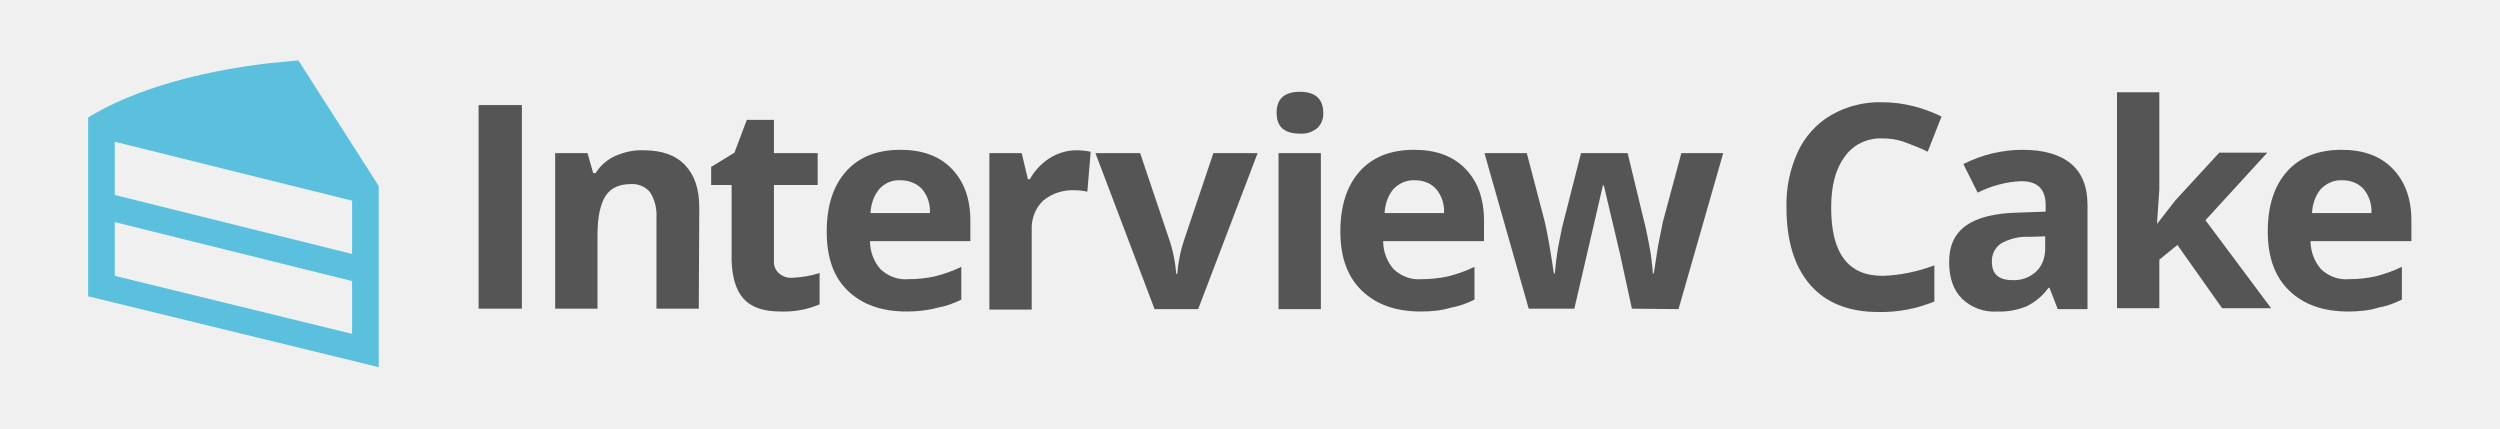
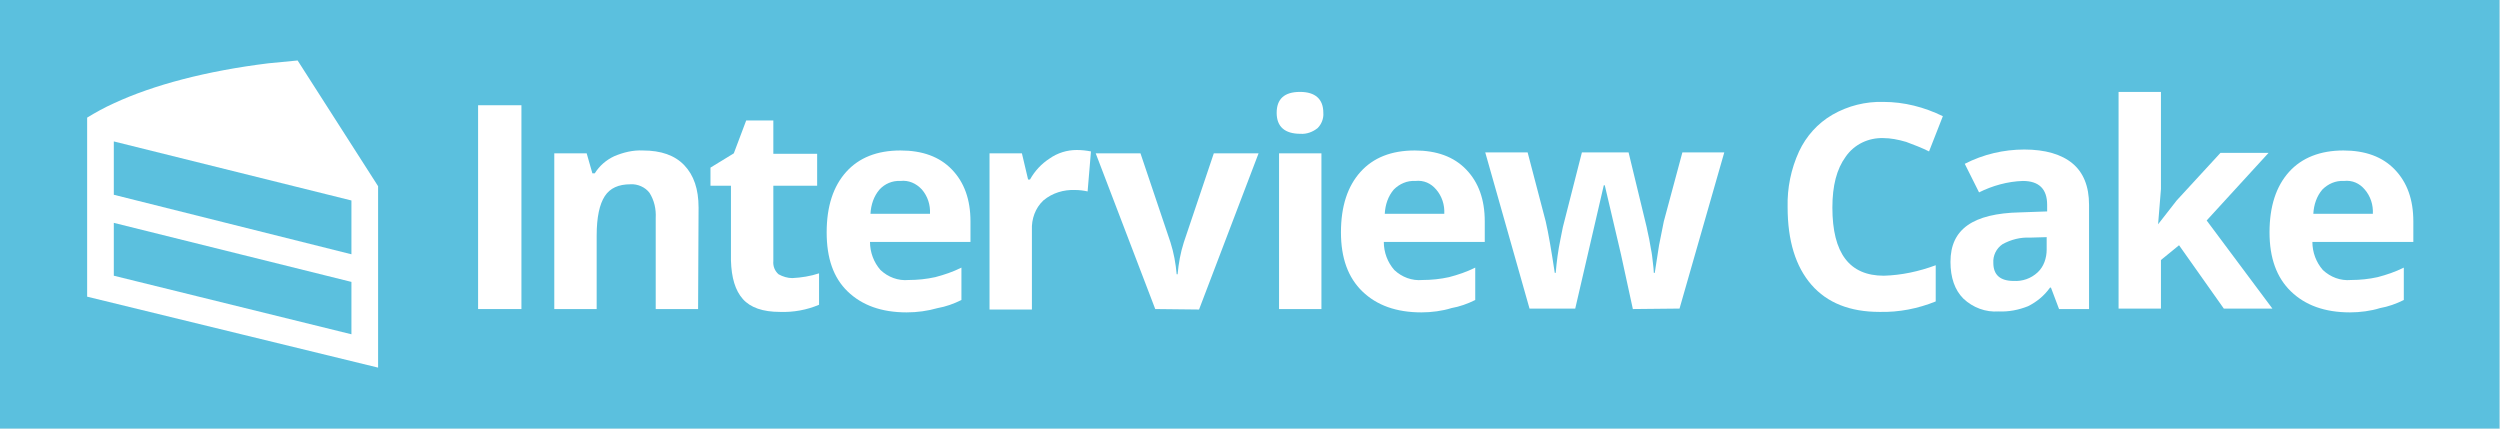
- <svg xmlns="http://www.w3.org/2000/svg" version="1.1" id="Layer_1" x="0px" y="0px" viewBox="0 0 525 90" style="enable-background:new 0 0 525 90;" xml:space="preserve" width="660" height="113">
+ <svg xmlns="http://www.w3.org/2000/svg" version="1.1" x="0px" y="0px" viewBox="0 0 525 90" style="enable-background:new 0 0 525 90;" xml:space="preserve">
  <style type="text/css">
- 	.st0{fill:#555555;}
- 	.st1{fill:#5BC0DE;}
+ 	.st0{fill:#5BC0DE;}
+ 	.st1{fill:#FFFFFF;}
</style>
-   <g id="Layer_2">
-     <path class="st0" d="M100.3,64.9V22.1h9.1v42.8H100.3z" />
-     <path class="st0" d="M146.6,64.9h-8.9V45.8c0.1-1.9-0.3-3.7-1.3-5.3c-0.9-1.2-2.5-1.9-4-1.8c-2.5,0-4.3,0.8-5.4,2.5   c-1.1,1.7-1.7,4.4-1.7,8.3v15.4h-8.9V32.2h6.8l1.2,4.2h0.5c1-1.6,2.4-2.8,4.1-3.6c1.9-0.8,3.9-1.3,6-1.2c3.8,0,6.7,1,8.7,3.1   s3,5,3,8.9L146.6,64.9z" />
-     <path class="st0" d="M166.4,58.4c1.9-0.1,3.8-0.4,5.6-1V64c-2.6,1.1-5.4,1.6-8.2,1.5c-3.6,0-6.2-0.9-7.8-2.7s-2.4-4.5-2.5-8.1V38.9   h-4.3v-3.8l4.9-3l2.6-6.9h5.7v7h9.2v6.7h-9.2v15.8c-0.1,1.1,0.3,2.1,1.1,2.8C164.3,58.2,165.4,58.5,166.4,58.4z" />
-     <path class="st0" d="M190.3,65.5c-5.3,0-9.4-1.5-12.4-4.4c-3-2.9-4.4-7-4.4-12.4c0-5.5,1.4-9.7,4.1-12.7s6.5-4.5,11.4-4.5   c4.6,0,8.2,1.3,10.8,4c2.6,2.7,3.9,6.3,3.9,10.9v4.3h-21.1c0,2.2,0.8,4.3,2.2,5.9c1.6,1.5,3.7,2.3,5.9,2.1c1.9,0,3.8-0.2,5.6-0.6   c1.9-0.5,3.7-1.1,5.5-2v6.9c-1.6,0.8-3.3,1.4-5,1.7C194.6,65.3,192.4,65.5,190.3,65.5z M189,37.9c-1.7-0.1-3.3,0.6-4.4,1.8   c-1.2,1.4-1.8,3.2-1.9,5.1h12.5c0.1-1.9-0.5-3.7-1.7-5.1C192.3,38.5,190.7,37.9,189,37.9L189,37.9z" />
-     <path class="st0" d="M226,31.6c1,0,2,0.1,3,0.3l-0.7,8.4c-0.9-0.2-1.8-0.3-2.6-0.3c-2.4-0.1-4.8,0.6-6.7,2.2   c-1.7,1.6-2.5,3.9-2.4,6.2v16.7h-8.9V32.2h6.8l1.3,5.5h0.4c1-1.8,2.4-3.3,4.1-4.4C222,32.2,224,31.6,226,31.6z" />
-     <path class="st0" d="M242.4,64.9L230,32.2h9.4l6.3,18.7c0.7,2.2,1.1,4.4,1.3,6.7h0.2c0.2-2.3,0.6-4.5,1.3-6.7l6.3-18.7h9.3   l-12.5,32.8H242.4z" />
-     <path class="st0" d="M268.1,23.7c0-2.9,1.6-4.4,4.9-4.4c3.2,0,4.9,1.5,4.9,4.4c0.1,1.2-0.4,2.4-1.2,3.2c-1,0.8-2.3,1.3-3.6,1.2   C269.7,28.1,268.1,26.7,268.1,23.7z M277.4,65h-8.9V32.2h8.9V65z" />
-     <path class="st0" d="M298.4,65.5c-5.3,0-9.4-1.5-12.4-4.4c-3-2.9-4.5-7-4.5-12.4c0-5.5,1.4-9.7,4.1-12.7c2.7-3,6.5-4.5,11.4-4.5   c4.6,0,8.2,1.3,10.8,4c2.6,2.7,3.9,6.3,3.9,10.9v4.3h-21.2c0,2.2,0.8,4.3,2.2,5.9c1.6,1.5,3.7,2.3,5.9,2.1c1.9,0,3.8-0.2,5.6-0.6   c1.9-0.5,3.7-1.1,5.5-2v6.9c-1.6,0.8-3.3,1.4-5,1.7C302.8,65.3,300.6,65.5,298.4,65.5z M297.2,37.9c-1.7-0.1-3.3,0.6-4.5,1.8   c-1.2,1.4-1.8,3.2-1.9,5.1h12.5c0.1-1.9-0.5-3.7-1.7-5.1C300.5,38.5,298.9,37.9,297.2,37.9z" />
-     <path class="st0" d="M342.8,64.9l-2.5-11.5L336.9,39h-0.2l-6,25.9h-9.6l-9.3-32.7h8.9l3.8,14.5c0.6,2.6,1.2,6.2,1.9,10.8h0.2   c0.2-2.4,0.5-4.7,1-7.1l0.5-2.5l4-15.7h9.8l3.8,15.7c0.1,0.4,0.2,1.1,0.4,1.9s0.3,1.7,0.5,2.7c0.2,0.9,0.3,1.9,0.4,2.8   s0.2,1.6,0.2,2.2h0.2c0.2-1.4,0.5-3.3,0.9-5.8c0.5-2.5,0.8-4.1,1-5l3.9-14.5h8.8l-9.4,32.8L342.8,64.9z" />
-     <path class="st0" d="M395.4,29.1c-3.1-0.1-6.1,1.3-7.9,3.9c-1.9,2.6-2.8,6.1-2.8,10.7c0,9.6,3.6,14.3,10.8,14.3   c3.7-0.1,7.4-0.9,10.9-2.2v7.6c-3.7,1.5-7.7,2.3-11.8,2.2c-6.2,0-11-1.9-14.3-5.7s-5-9.2-5-16.3c-0.1-4,0.7-8,2.4-11.7   c1.5-3.2,3.9-5.9,7-7.7c3.3-1.9,7-2.8,10.7-2.7c4.4,0,8.6,1.1,12.5,3l-2.9,7.4c-1.6-0.8-3.2-1.4-4.8-2   C398.6,29.3,397,29.1,395.4,29.1z" />
-     <path class="st0" d="M432.3,64.9l-1.7-4.4h-0.2c-1.2,1.7-2.8,3-4.6,3.9c-2,0.8-4.1,1.2-6.2,1.1c-2.7,0.2-5.4-0.8-7.4-2.7   c-1.8-1.8-2.7-4.4-2.7-7.7c0-3.5,1.2-6,3.6-7.7s6.1-2.6,11-2.7l5.7-0.2v-1.4c0-3.3-1.7-5-5.1-5c-3.2,0.1-6.4,1-9.2,2.4l-3-6   c3.9-2,8.2-3,12.5-3c4.4,0,7.8,1,10.1,2.9c2.3,1.9,3.5,4.8,3.5,8.7v21.9H432.3z M429.7,49.7l-3.5,0.1c-2-0.1-4,0.4-5.8,1.4   c-1.3,0.9-2,2.4-1.9,3.9c0,2.5,1.4,3.8,4.3,3.8c1.8,0.1,3.6-0.5,5-1.8c1.3-1.2,1.9-3,1.9-4.8L429.7,49.7z" />
-     <path class="st0" d="M453.2,47.1l3.9-5l9.2-10h10.1l-13,14.2l13.8,18.5h-10.3l-9.4-13.3l-3.8,3.1v10.2h-8.9V19.4h8.9v20.4l-0.5,7.4   L453.2,47.1z" />
-     <path class="st0" d="M493.4,65.5c-5.3,0-9.4-1.5-12.4-4.4c-3-2.9-4.5-7-4.5-12.4c0-5.5,1.4-9.7,4.1-12.7c2.7-3,6.6-4.5,11.4-4.5   c4.6,0,8.2,1.3,10.8,4c2.6,2.7,3.9,6.3,3.9,10.9v4.3h-21.2c0,2.2,0.8,4.3,2.2,5.9c1.6,1.5,3.7,2.3,5.9,2.1c1.9,0,3.8-0.2,5.6-0.6   c1.9-0.5,3.7-1.1,5.5-2v6.9c-1.6,0.8-3.3,1.4-5,1.7C497.8,65.3,495.6,65.5,493.4,65.5z M492.2,37.9c-1.7-0.1-3.3,0.6-4.5,1.8   c-1.2,1.4-1.8,3.2-1.9,5.1h12.5c0.1-1.9-0.5-3.7-1.7-5.1C495.5,38.5,493.9,37.9,492.2,37.9z" />
-     <path class="st1" d="M62.4,12.7c-2.1,0.2-4.2,0.4-6.2,0.6c-12.9,1.5-24,4.5-32.4,8.4c-1.9,0.9-3.8,1.9-5.6,3v37.6l61.1,14.9V39.1   L62.4,12.7z M73.7,70.2L23.8,58V46.7l49.9,12.4L73.7,70.2z M73.7,53.4L23.8,41l0-11.2l49.9,12.4L73.7,53.4z" />
+   <g id="bgr">
+     <g>
+       <rect x="-0.1" y="0" class="st0" width="525" height="90" />
+     </g>
+   </g>
+   <g id="Layer_1">
+     <g id="Layer_2">
+       <path class="st1" d="M100.4,64.9V22.1h9.1v42.8H100.4z" />
+       <path class="st1" d="M146.6,64.9h-8.9V45.8c0.1-1.9-0.3-3.7-1.3-5.3c-0.9-1.2-2.5-1.9-4-1.8c-2.5,0-4.3,0.8-5.4,2.5    c-1.1,1.7-1.7,4.4-1.7,8.3v15.4h-8.9V32.2h6.8l1.2,4.2h0.5c1-1.6,2.4-2.8,4.1-3.6c1.9-0.8,3.9-1.3,6-1.2c3.8,0,6.7,1,8.7,3.1    c2,2.1,3,5,3,8.9L146.6,64.9z" />
+       <path class="st1" d="M166.4,58.4c1.9-0.1,3.8-0.4,5.6-1V64c-2.6,1.1-5.4,1.6-8.2,1.5c-3.6,0-6.2-0.9-7.8-2.7s-2.4-4.5-2.5-8.1V39    h-4.3v-3.8l4.9-3l2.6-6.9h5.7v7h9.2V39h-9.2v15.8c-0.1,1.1,0.3,2.1,1.1,2.8C164.4,58.1,165.4,58.4,166.4,58.4z" />
+       <path class="st1" d="M190.4,65.6c-5.3,0-9.4-1.5-12.4-4.4c-3-2.9-4.4-7-4.4-12.4c0-5.5,1.4-9.7,4.1-12.7s6.5-4.5,11.4-4.5    c4.6,0,8.2,1.3,10.8,4s3.9,6.3,3.9,10.9v4.3h-21.1c0,2.2,0.8,4.3,2.2,5.9c1.6,1.5,3.7,2.3,5.9,2.1c1.9,0,3.8-0.2,5.6-0.6    c1.9-0.5,3.7-1.1,5.5-2V63c-1.6,0.8-3.3,1.4-5,1.7C194.8,65.3,192.6,65.6,190.4,65.6z M189.1,38c-1.7-0.1-3.3,0.6-4.4,1.8    c-1.2,1.4-1.8,3.2-1.9,5.1h12.5c0.1-1.9-0.5-3.7-1.7-5.1C192.4,38.5,190.8,37.8,189.1,38L189.1,38z" />
+       <path class="st1" d="M226.1,31.5c1,0,2,0.1,3,0.3l-0.7,8.4c-0.9-0.2-1.8-0.3-2.6-0.3c-2.4-0.1-4.8,0.6-6.7,2.2    c-1.7,1.6-2.5,3.9-2.4,6.2v16.7h-8.9V32.2h6.8l1.3,5.5h0.4c1-1.8,2.4-3.3,4.1-4.4C222.1,32.1,224.1,31.5,226.1,31.5z" />
+       <path class="st1" d="M242.6,64.9l-12.5-32.7h9.4l6.3,18.7c0.7,2.2,1.1,4.4,1.3,6.7h0.2c0.2-2.3,0.6-4.5,1.3-6.7l6.3-18.7h9.4    L251.8,65L242.6,64.9L242.6,64.9z" />
+       <path class="st1" d="M268.1,23.7c0-2.9,1.6-4.4,4.9-4.4c3.2,0,4.9,1.5,4.9,4.4c0.1,1.2-0.4,2.4-1.2,3.2c-1,0.8-2.3,1.3-3.6,1.2    C269.8,28.1,268.1,26.6,268.1,23.7z M277.5,64.9h-8.9V32.2h8.9V64.9z" />
+       <path class="st1" d="M298.5,65.6c-5.3,0-9.4-1.5-12.4-4.4c-3-2.9-4.5-7-4.5-12.4c0-5.5,1.4-9.7,4.1-12.7s6.5-4.5,11.4-4.5    c4.6,0,8.2,1.3,10.8,4s3.9,6.3,3.9,10.9v4.3h-21.2c0,2.2,0.8,4.3,2.2,5.9c1.6,1.5,3.7,2.3,5.9,2.1c1.9,0,3.8-0.2,5.6-0.6    c1.9-0.5,3.7-1.1,5.5-2V63c-1.6,0.8-3.3,1.4-5,1.7C302.9,65.3,300.6,65.6,298.5,65.6z M297.2,38c-1.7-0.1-3.3,0.6-4.5,1.8    c-1.2,1.4-1.8,3.2-1.9,5.1h12.5c0.1-1.9-0.5-3.7-1.7-5.1C300.5,38.5,299,37.8,297.2,38z" />
+       <path class="st1" d="M342.9,64.9l-2.5-11.5L337,38.9h-0.2l-6,25.9h-9.6L311.9,32h8.9l3.8,14.5c0.6,2.6,1.2,6.2,1.9,10.8h0.2    c0.2-2.4,0.5-4.7,1-7.1l0.5-2.5l4-15.7h9.8l3.8,15.7c0.1,0.4,0.2,1.1,0.4,1.9s0.3,1.7,0.5,2.7c0.2,0.9,0.3,1.9,0.4,2.8    s0.2,1.6,0.2,2.2h0.2c0.2-1.4,0.5-3.3,0.9-5.8c0.5-2.5,0.8-4.1,1-5l3.9-14.5h8.8l-9.4,32.8L342.9,64.9z" />
+       <path class="st1" d="M395.5,29c-3.1-0.1-6.1,1.3-7.9,3.9c-1.9,2.6-2.8,6.1-2.8,10.7c0,9.6,3.6,14.3,10.8,14.3    c3.7-0.1,7.4-0.9,10.9-2.2v7.6c-3.7,1.5-7.7,2.3-11.8,2.2c-6.2,0-11-1.9-14.3-5.7s-5-9.2-5-16.3c-0.1-4,0.7-8,2.4-11.7    c1.5-3.2,3.9-5.9,7-7.7c3.3-1.9,7-2.8,10.7-2.7c4.4,0,8.6,1.1,12.5,3l-2.9,7.4c-1.6-0.8-3.2-1.4-4.8-2C398.6,29.3,397,29,395.5,29    z" />
+       <path class="st1" d="M432.4,64.9l-1.7-4.5h-0.2c-1.2,1.7-2.8,3-4.6,3.9c-2,0.8-4.1,1.2-6.2,1.1c-2.7,0.2-5.4-0.8-7.4-2.7    c-1.8-1.8-2.7-4.4-2.7-7.7c0-3.5,1.2-6,3.6-7.7s6.1-2.6,11-2.7l5.7-0.2V43c0-3.3-1.7-5-5.1-5c-3.2,0.1-6.4,1-9.2,2.4l-3-6    c3.9-2,8.2-3,12.5-3c4.4,0,7.8,1,10.1,2.9c2.3,1.9,3.5,4.8,3.5,8.7v21.9C438.6,64.9,432.4,64.9,432.4,64.9z M429.8,49.8l-3.5,0.1    c-2-0.1-4,0.4-5.8,1.4c-1.3,0.9-2,2.4-1.9,3.9c0,2.5,1.4,3.8,4.3,3.8c1.8,0.1,3.6-0.5,5-1.8c1.3-1.2,1.9-3,1.9-4.8V49.8z" />
+       <path class="st1" d="M453.2,47.1l3.9-5l9.2-10h10.1l-13,14.2l13.8,18.5H467l-9.4-13.3l-3.8,3.1v10.2h-8.9V19.3h8.9v20.4    L453.2,47.1L453.2,47.1z" />
+       <path class="st1" d="M493.5,65.6c-5.3,0-9.4-1.5-12.4-4.4c-3-2.9-4.5-7-4.5-12.4c0-5.5,1.4-9.7,4.1-12.7s6.6-4.5,11.4-4.5    c4.6,0,8.2,1.3,10.8,4c2.6,2.7,3.9,6.3,3.9,10.9v4.3h-21.2c0,2.2,0.8,4.3,2.2,5.9c1.6,1.5,3.7,2.3,5.9,2.1c1.9,0,3.8-0.2,5.6-0.6    c1.9-0.5,3.7-1.1,5.5-2V63c-1.6,0.8-3.3,1.4-5,1.7C497.9,65.3,495.6,65.6,493.5,65.6z M492.2,38c-1.7-0.1-3.3,0.6-4.5,1.8    c-1.2,1.4-1.8,3.2-1.9,5.1h12.5c0.1-1.9-0.5-3.7-1.7-5.1C495.5,38.5,494,37.8,492.2,38z" />
+       <path class="st1" d="M62.5,12.7c-2.1,0.2-4.2,0.4-6.2,0.6c-12.9,1.6-24,4.5-32.4,8.4c-2,0.9-3.8,1.9-5.6,3v37.6l61.1,14.9V39.1    L62.5,12.7z M73.8,70.2L23.9,57.9V46.8l49.9,12.4V70.2z M73.8,53.4L23.9,40.9V29.7l49.9,12.4V53.4z" />
+     </g>
  </g>
</svg>
